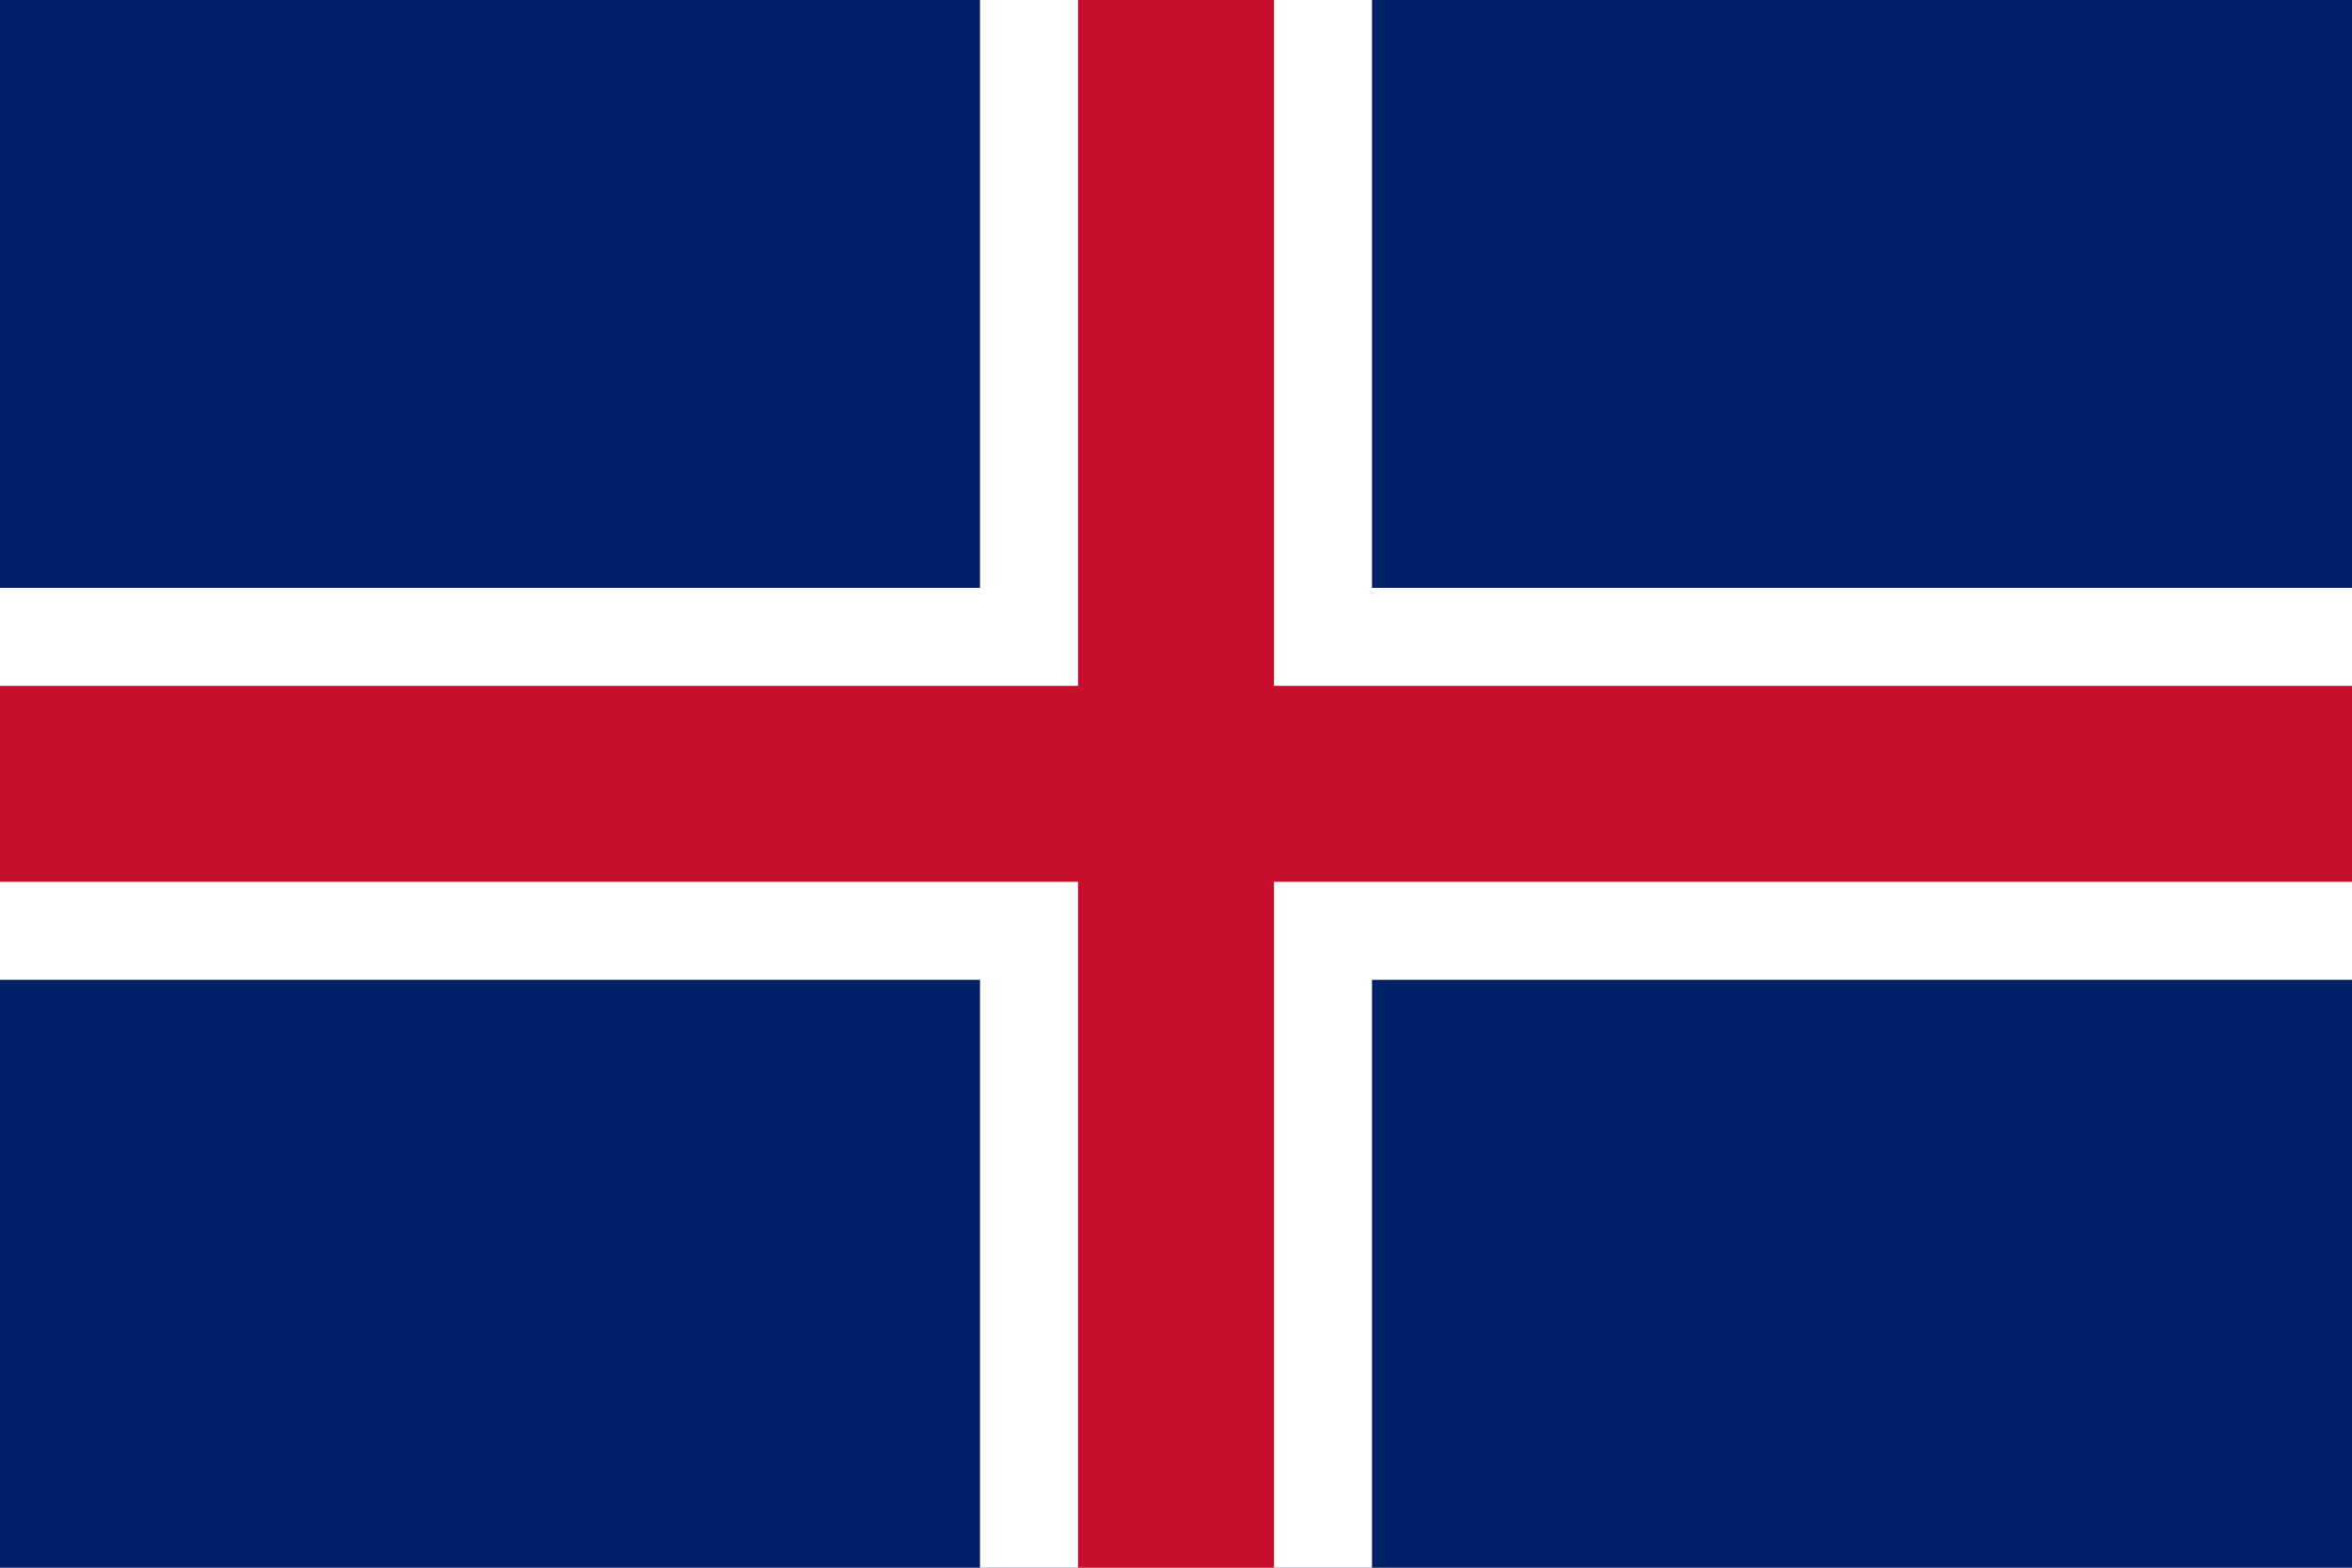
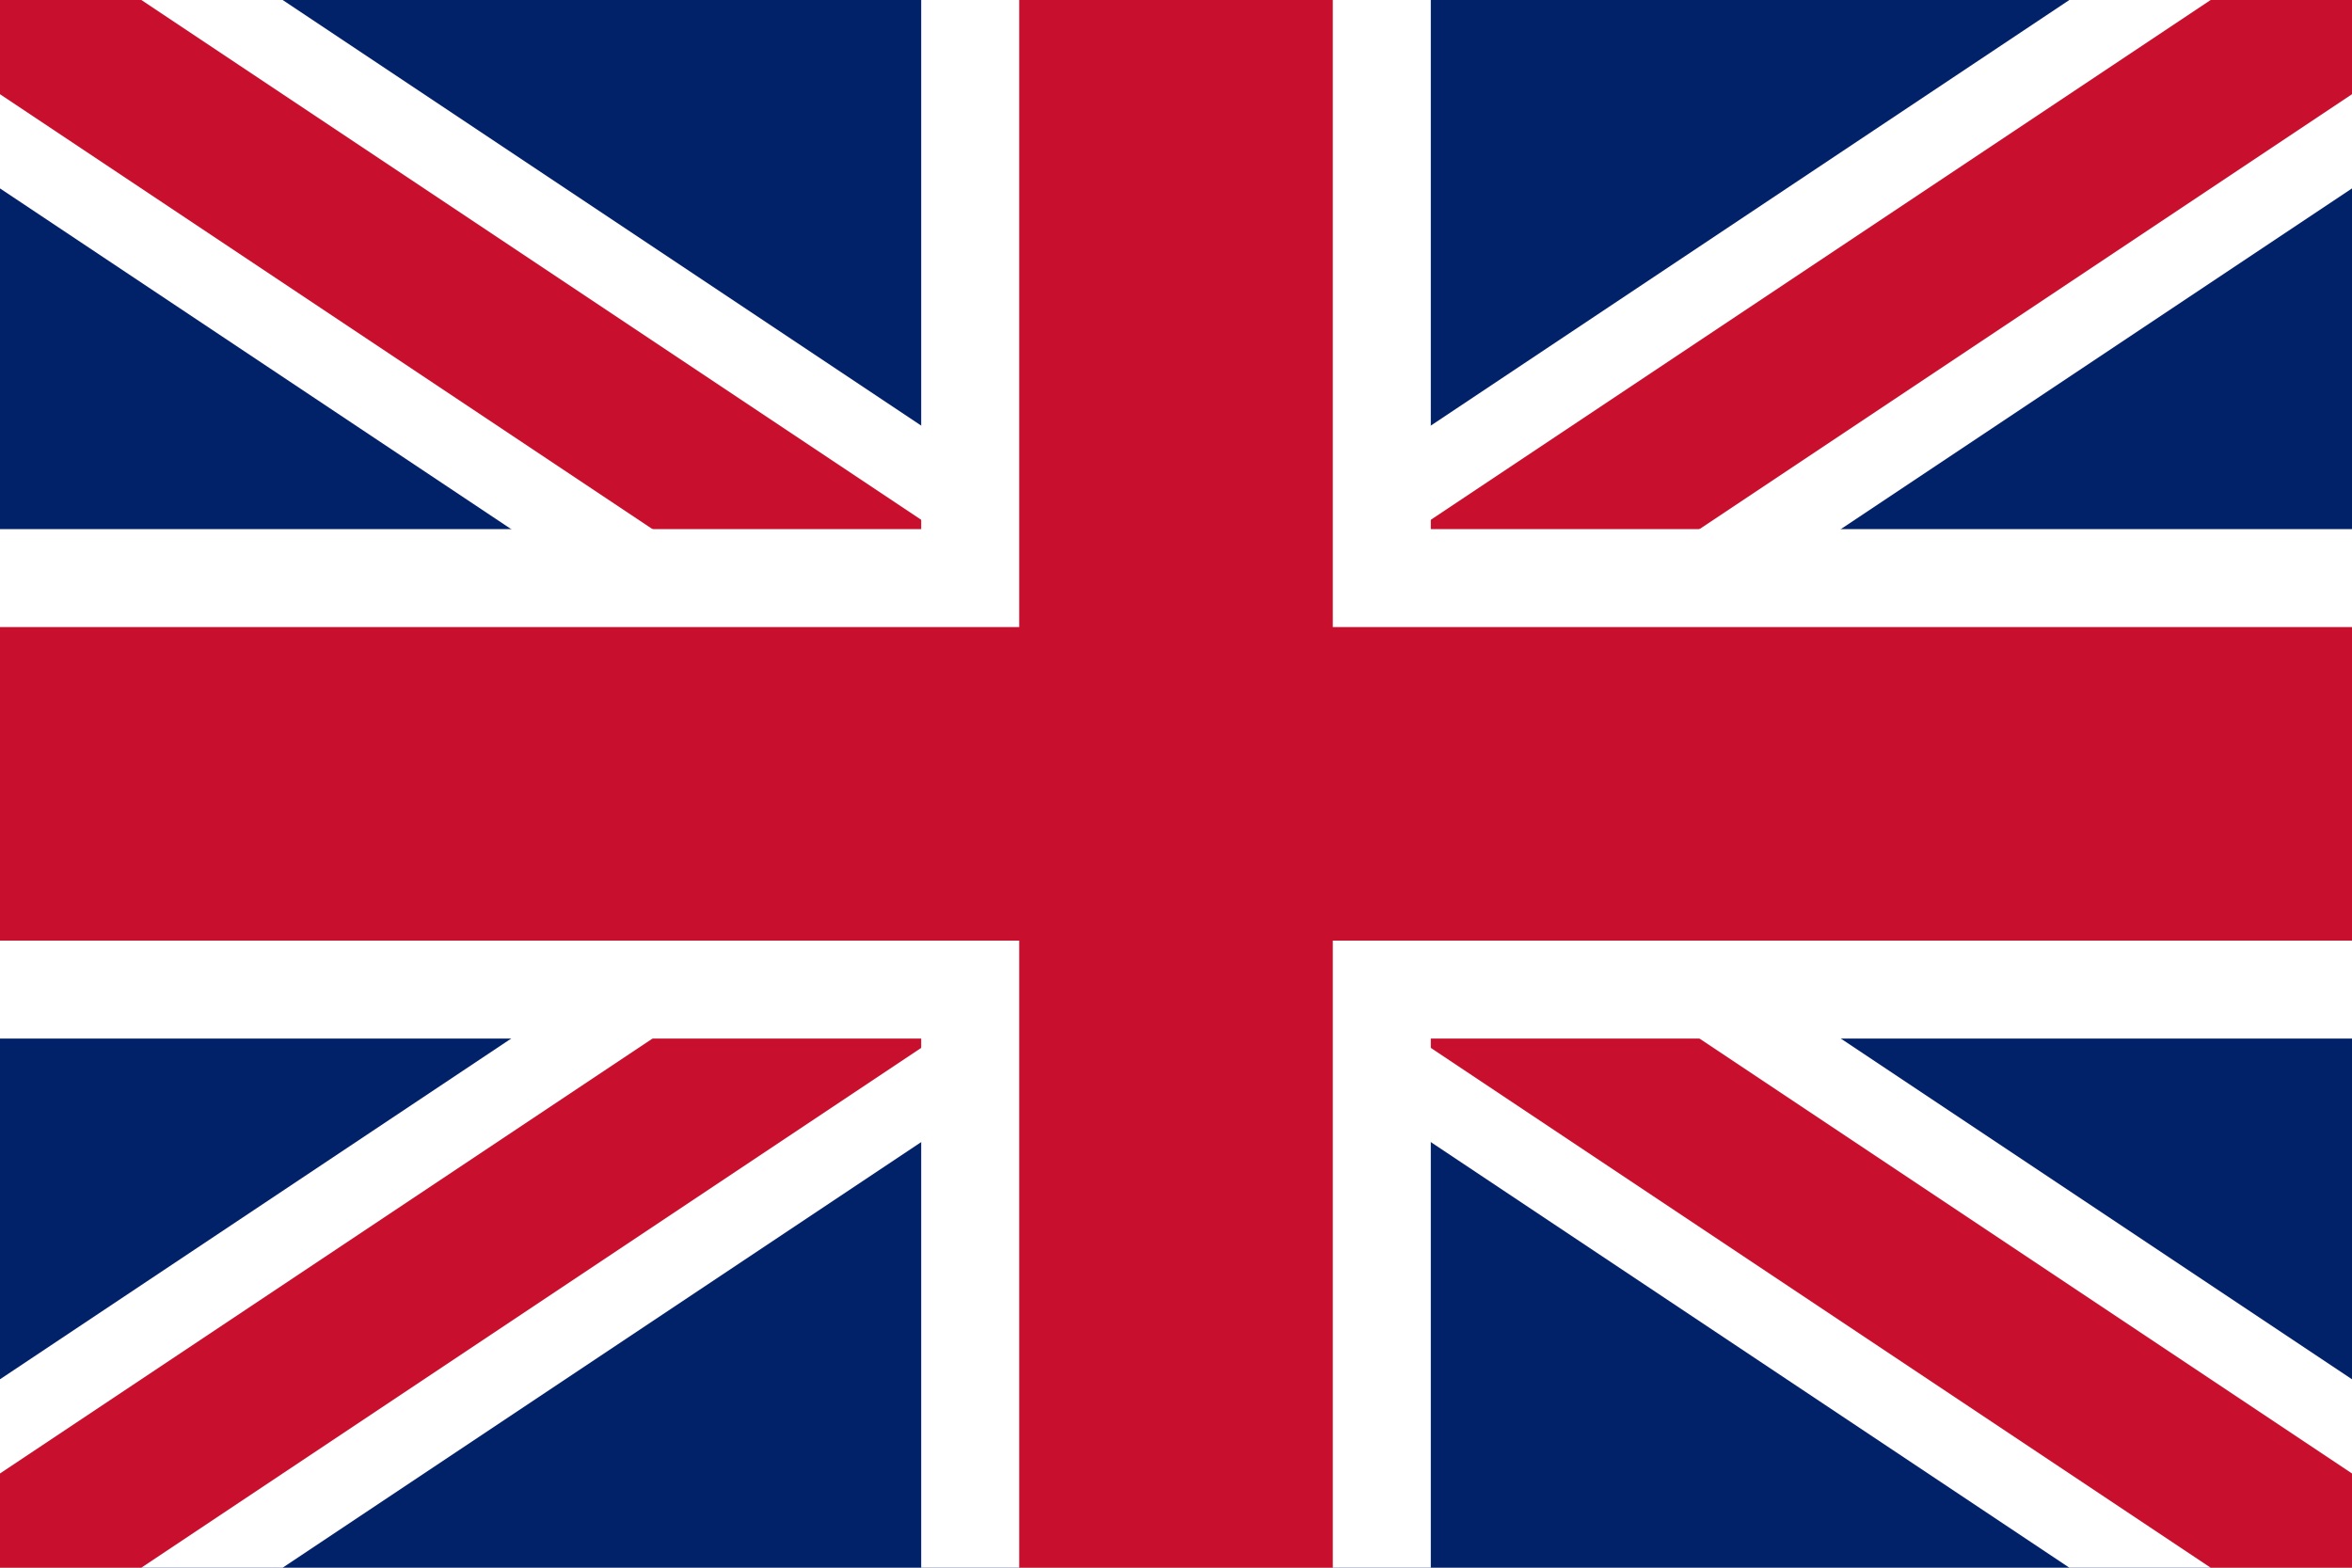
<svg xmlns="http://www.w3.org/2000/svg" width="24" height="16" viewBox="0 0 24 16">
-   <rect width="24" height="16" fill="#012169" />
-   <rect x="10" width="4" height="16" fill="#FFFFFF" />
-   <rect y="6" width="24" height="4" fill="#FFFFFF" />
-   <rect x="11" width="2" height="16" fill="#C8102E" />
-   <rect y="7" width="24" height="2" fill="#C8102E" />
+   <defs>
+     <clipPath id="clip">
+       <rect width="24" height="16" rx="0" ry="0" />
+     </clipPath>
+   </defs>
+   <g clip-path="url(#clip)">
+     <rect width="24" height="16" fill="#012169" />
+     <path d="M0 0 L24 16 M24 0 L0 16" stroke="#FFFFFF" stroke-width="3.2" />
+     <path d="M0 0 L24 16 M24 0 L0 16" stroke="#C8102E" stroke-width="1.6" />
+     <path d="M12 0 V16 M0 8 H24" stroke="#FFFFFF" stroke-width="5.2" />
+     <path d="M12 0 V16 M0 8 H24" stroke="#C8102E" stroke-width="3.2" />
+   </g>
</svg>
